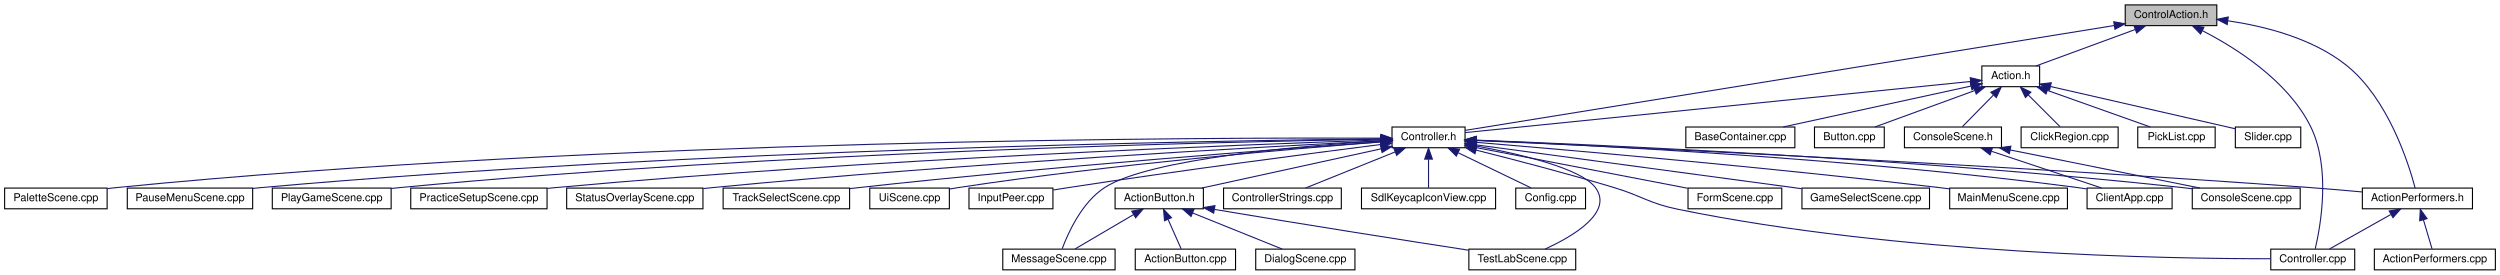
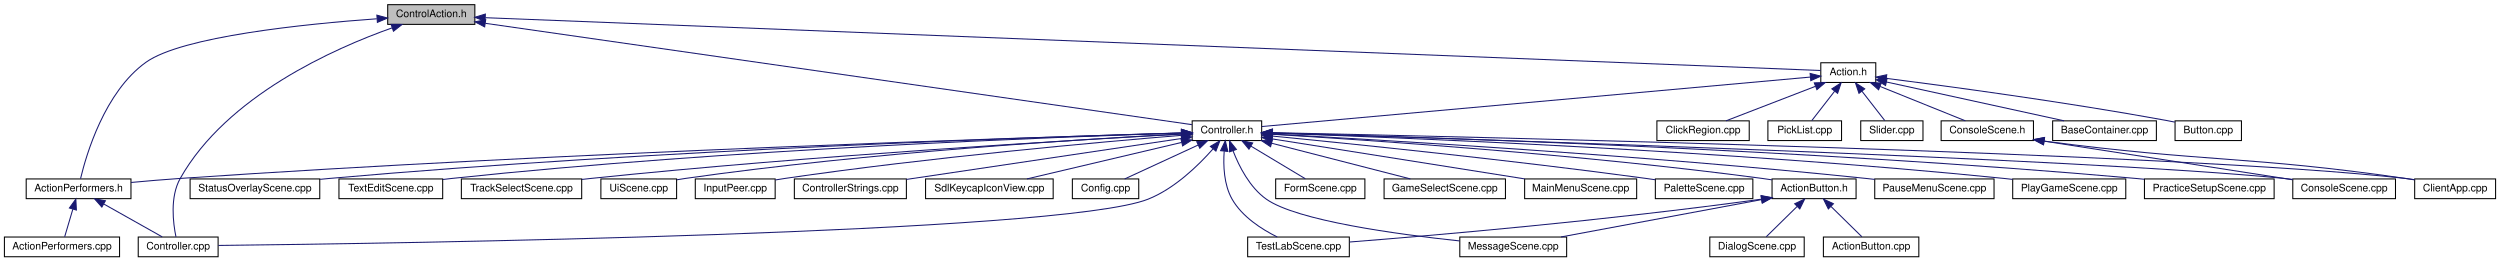
- <svg xmlns="http://www.w3.org/2000/svg" xmlns:xlink="http://www.w3.org/1999/xlink" width="2293pt" height="252pt" viewBox="0.00 0.00 2292.50 252.00">
+ <svg xmlns="http://www.w3.org/2000/svg" xmlns:xlink="http://www.w3.org/1999/xlink" width="2410pt" height="252pt" viewBox="0.00 0.00 2409.50 252.00">
  <g id="graph0" class="graph" transform="scale(1 1) rotate(0) translate(4 248)">
    <g id="node1" class="node">
-       <polygon fill="#bfbfbf" stroke="black" points="1945,-224.5 1945,-243.5 2029,-243.5 2029,-224.5 1945,-224.5" />
-       <text text-anchor="middle" x="1987" y="-231.5" font-family="Helvetica,sans-Serif" font-size="10.00">ControlAction.h</text>
+       <polygon fill="#bfbfbf" stroke="black" points="369.5,-224.5 369.5,-243.5 453.5,-243.5 453.5,-224.5 369.5,-224.5" />
+       <text text-anchor="middle" x="411.5" y="-231.5" font-family="Helvetica,sans-Serif" font-size="10.00">ControlAction.h</text>
    </g>
    <g id="node2" class="node">
      <g id="a_node2">
        <a xlink:href="_action_8h.html" target="_top" xlink:title="Action.h">
-           <polygon fill="none" stroke="black" points="1813.5,-168.5 1813.5,-187.5 1866.5,-187.5 1866.5,-168.5 1813.5,-168.5" />
-           <text text-anchor="middle" x="1840" y="-175.5" font-family="Helvetica,sans-Serif" font-size="10.00">Action.h</text>
+           <polygon fill="none" stroke="black" points="1751,-168.5 1751,-187.5 1804,-187.5 1804,-168.5 1751,-168.5" />
+           <text text-anchor="middle" x="1777.5" y="-175.5" font-family="Helvetica,sans-Serif" font-size="10.00">Action.h</text>
        </a>
      </g>
    </g>
    <g id="edge1" class="edge">
-       <path fill="none" stroke="midnightblue" d="M1954.08,-220.906C1926.44,-210.754 1887.66,-196.506 1863.18,-187.516" />
-       <polygon fill="midnightblue" stroke="midnightblue" points="1953.11,-224.281 1963.71,-224.444 1955.53,-217.71 1953.11,-224.281" />
+       <path fill="none" stroke="midnightblue" d="M463.789,-230.933C690.503,-221.971 1584.55,-186.628 1750.81,-180.055" />
+       <polygon fill="midnightblue" stroke="midnightblue" points="463.357,-227.447 453.503,-231.34 463.633,-234.442 463.357,-227.447" />
    </g>
    <g id="node3" class="node">
      <g id="a_node3">
        <a xlink:href="_controller_8h.html" target="_top" xlink:title="Controller.h">
-           <polygon fill="none" stroke="black" points="1272.5,-112.5 1272.5,-131.5 1339.5,-131.5 1339.5,-112.5 1272.5,-112.5" />
-           <text text-anchor="middle" x="1306" y="-119.5" font-family="Helvetica,sans-Serif" font-size="10.00">Controller.h</text>
-         </a>
-       </g>
-     </g>
-     <g id="edge38" class="edge">
-       <path fill="none" stroke="midnightblue" d="M1934.93,-224.59C1801.44,-203.027 1449.75,-146.219 1339.53,-128.416" />
-       <polygon fill="midnightblue" stroke="midnightblue" points="1934.48,-228.063 1944.91,-226.202 1935.6,-221.152 1934.48,-228.063" />
-     </g>
-     <g id="node22" class="node">
-       <g id="a_node22">
+           <polygon fill="none" stroke="black" points="1145,-112.5 1145,-131.5 1212,-131.5 1212,-112.5 1145,-112.5" />
+           <text text-anchor="middle" x="1178.5" y="-119.5" font-family="Helvetica,sans-Serif" font-size="10.00">Controller.h</text>
+         </a>
+       </g>
+     </g>
+     <g id="edge39" class="edge">
+       <path fill="none" stroke="midnightblue" d="M463.648,-225.521C610.334,-204.484 1023.7,-145.2 1144.78,-127.836" />
+       <polygon fill="midnightblue" stroke="midnightblue" points="462.957,-222.084 453.555,-226.969 463.951,-229.013 462.957,-222.084" />
+     </g>
+     <g id="node23" class="node">
+       <g id="a_node23">
        <a xlink:href="_action_performers_8h.html" target="_top" xlink:title="ActionPerformers.h">
-           <polygon fill="none" stroke="black" points="2162.5,-56.5 2162.5,-75.5 2263.5,-75.5 2263.5,-56.5 2162.5,-56.5" />
-           <text text-anchor="middle" x="2213" y="-63.5" font-family="Helvetica,sans-Serif" font-size="10.00">ActionPerformers.h</text>
-         </a>
-       </g>
-     </g>
-     <g id="edge39" class="edge">
-       <path fill="none" stroke="midnightblue" d="M2039.36,-228.913C2073.43,-223.893 2117.1,-212.742 2148,-188 2186.34,-157.296 2205.07,-97.656 2210.92,-75.531" />
-       <polygon fill="midnightblue" stroke="midnightblue" points="2038.57,-225.487 2029.12,-230.282 2039.5,-232.425 2038.57,-225.487" />
-     </g>
-     <g id="node24" class="node">
-       <g id="a_node24">
+           <polygon fill="none" stroke="black" points="21,-56.5 21,-75.5 122,-75.5 122,-56.5 21,-56.5" />
+           <text text-anchor="middle" x="71.5" y="-63.5" font-family="Helvetica,sans-Serif" font-size="10.00">ActionPerformers.h</text>
+         </a>
+       </g>
+     </g>
+     <g id="edge40" class="edge">
+       <path fill="none" stroke="midnightblue" d="M358.956,-229.889C289.358,-224.855 171.329,-212.866 136.5,-188 96.52,-159.457 78.794,-98.5 73.395,-75.778" />
+       <polygon fill="midnightblue" stroke="midnightblue" points="359.054,-233.404 369.274,-230.61 359.543,-226.421 359.054,-233.404" />
+     </g>
+     <g id="node25" class="node">
+       <g id="a_node25">
        <a xlink:href="_controller_8cpp.html" target="_top" xlink:title="Controller.cpp">
-           <polygon fill="none" stroke="black" points="2078.5,-0.5 2078.5,-19.5 2155.5,-19.5 2155.5,-0.5 2078.5,-0.5" />
-           <text text-anchor="middle" x="2117" y="-7.5" font-family="Helvetica,sans-Serif" font-size="10.00">Controller.cpp</text>
-         </a>
-       </g>
-     </g>
-     <g id="edge40" class="edge">
-       <path fill="none" stroke="midnightblue" d="M2015.7,-219.898C2046.61,-204.022 2094.17,-174.073 2115,-132 2133.83,-93.965 2124.19,-40.617 2119.28,-19.803" />
-       <polygon fill="midnightblue" stroke="midnightblue" points="2014.08,-216.79 2006.68,-224.371 2017.2,-223.06 2014.08,-216.79" />
+           <polygon fill="none" stroke="black" points="129,-0.5 129,-19.5 206,-19.5 206,-0.5 129,-0.5" />
+           <text text-anchor="middle" x="167.5" y="-7.5" font-family="Helvetica,sans-Serif" font-size="10.00">Controller.cpp</text>
+         </a>
+       </g>
+     </g>
+     <g id="edge41" class="edge">
+       <path fill="none" stroke="midnightblue" d="M373.805,-221.158C317.756,-201.298 214.253,-155.443 169.5,-76 159.415,-58.097 162.659,-32.797 165.377,-19.666" />
+       <polygon fill="midnightblue" stroke="midnightblue" points="372.77,-224.503 383.365,-224.455 375.053,-217.886 372.77,-224.503" />
    </g>
    <g id="edge2" class="edge">
-       <path fill="none" stroke="midnightblue" d="M1803.04,-173.262C1704.12,-163.26 1434.47,-135.991 1339.58,-126.396" />
-       <polygon fill="midnightblue" stroke="midnightblue" points="1802.85,-176.761 1813.15,-174.285 1803.56,-169.797 1802.85,-176.761" />
-     </g>
-     <g id="node28" class="node">
-       <g id="a_node28">
-         <a xlink:href="_console_scene_8h.html" target="_top" xlink:title="ConsoleScene.h">
-           <polygon fill="none" stroke="black" points="1742.5,-112.5 1742.5,-131.5 1831.5,-131.5 1831.5,-112.5 1742.5,-112.5" />
-           <text text-anchor="middle" x="1787" y="-119.5" font-family="Helvetica,sans-Serif" font-size="10.00">ConsoleScene.h</text>
-         </a>
-       </g>
-     </g>
-     <g id="edge30" class="edge">
-       <path fill="none" stroke="midnightblue" d="M1824.02,-160.718C1814.68,-151.2 1803.25,-139.561 1795.59,-131.751" />
-       <polygon fill="midnightblue" stroke="midnightblue" points="1821.75,-163.398 1831.25,-168.083 1826.74,-158.494 1821.75,-163.398" />
+       <path fill="none" stroke="midnightblue" d="M1740.91,-173.701C1632.89,-163.963 1316.45,-135.436 1212.22,-126.04" />
+       <polygon fill="midnightblue" stroke="midnightblue" points="1740.71,-177.198 1750.99,-174.61 1741.34,-170.226 1740.71,-177.198" />
    </g>
    <g id="node29" class="node">
      <g id="a_node29">
-         <a xlink:href="_base_container_8cpp.html" target="_top" xlink:title="BaseContainer.cpp">
-           <polygon fill="none" stroke="black" points="1542,-112.5 1542,-131.5 1642,-131.5 1642,-112.5 1542,-112.5" />
-           <text text-anchor="middle" x="1592" y="-119.5" font-family="Helvetica,sans-Serif" font-size="10.00">BaseContainer.cpp</text>
-         </a>
-       </g>
-     </g>
-     <g id="edge33" class="edge">
-       <path fill="none" stroke="midnightblue" d="M1803.61,-169.077C1757.61,-159.06 1678.71,-141.881 1631.35,-131.568" />
-       <polygon fill="midnightblue" stroke="midnightblue" points="1802.94,-172.513 1813.46,-171.221 1804.43,-165.674 1802.94,-172.513" />
+         <a xlink:href="_console_scene_8h.html" target="_top" xlink:title="ConsoleScene.h">
+           <polygon fill="none" stroke="black" points="1867,-112.5 1867,-131.5 1956,-131.5 1956,-112.5 1867,-112.5" />
+           <text text-anchor="middle" x="1911.5" y="-119.5" font-family="Helvetica,sans-Serif" font-size="10.00">ConsoleScene.h</text>
+         </a>
+       </g>
+     </g>
+     <g id="edge31" class="edge">
+       <path fill="none" stroke="midnightblue" d="M1808.18,-164.638C1833.32,-154.504 1868.25,-140.427 1890.37,-131.516" />
+       <polygon fill="midnightblue" stroke="midnightblue" points="1806.7,-161.459 1798.73,-168.444 1809.32,-167.952 1806.7,-161.459" />
    </g>
    <g id="node30" class="node">
      <g id="a_node30">
-         <a xlink:href="_button_8cpp.html" target="_top" xlink:title="Button.cpp">
-           <polygon fill="none" stroke="black" points="1660,-112.5 1660,-131.5 1724,-131.5 1724,-112.5 1660,-112.5" />
-           <text text-anchor="middle" x="1692" y="-119.5" font-family="Helvetica,sans-Serif" font-size="10.00">Button.cpp</text>
+         <a xlink:href="_base_container_8cpp.html" target="_top" xlink:title="BaseContainer.cpp">
+           <polygon fill="none" stroke="black" points="1974.5,-112.5 1974.5,-131.5 2074.5,-131.5 2074.5,-112.5 1974.5,-112.5" />
+           <text text-anchor="middle" x="2024.5" y="-119.5" font-family="Helvetica,sans-Serif" font-size="10.00">BaseContainer.cpp</text>
        </a>
      </g>
    </g>
    <g id="edge34" class="edge">
-       <path fill="none" stroke="midnightblue" d="M1806.85,-164.906C1779.03,-154.754 1739.98,-140.506 1715.34,-131.516" />
-       <polygon fill="midnightblue" stroke="midnightblue" points="1805.96,-168.304 1816.55,-168.444 1808.35,-161.728 1805.96,-168.304" />
+       <path fill="none" stroke="midnightblue" d="M1814.25,-168.967C1860.19,-158.922 1938.5,-141.801 1985.48,-131.53" />
+       <polygon fill="midnightblue" stroke="midnightblue" points="1813.43,-165.563 1804.4,-171.118 1814.92,-172.402 1813.43,-165.563" />
    </g>
    <g id="node31" class="node">
      <g id="a_node31">
-         <a xlink:href="_click_region_8cpp.html" target="_top" xlink:title="ClickRegion.cpp">
-           <polygon fill="none" stroke="black" points="1849.5,-112.5 1849.5,-131.5 1938.5,-131.5 1938.5,-112.5 1849.5,-112.5" />
-           <text text-anchor="middle" x="1894" y="-119.5" font-family="Helvetica,sans-Serif" font-size="10.00">ClickRegion.cpp</text>
+         <a xlink:href="_button_8cpp.html" target="_top" xlink:title="Button.cpp">
+           <polygon fill="none" stroke="black" points="2092.5,-112.5 2092.5,-131.5 2156.5,-131.5 2156.5,-112.5 2092.5,-112.5" />
+           <text text-anchor="middle" x="2124.5" y="-119.5" font-family="Helvetica,sans-Serif" font-size="10.00">Button.cpp</text>
        </a>
      </g>
    </g>
    <g id="edge35" class="edge">
-       <path fill="none" stroke="midnightblue" d="M1856,-161.002C1865.57,-151.433 1877.36,-139.639 1885.25,-131.751" />
-       <polygon fill="midnightblue" stroke="midnightblue" points="1853.51,-158.537 1848.92,-168.083 1858.46,-163.487 1853.51,-158.537" />
+       <path fill="none" stroke="midnightblue" d="M1814.28,-172.438C1871.88,-165.103 1986.79,-149.704 2083.5,-132 2086.37,-131.475 2089.34,-130.895 2092.31,-130.288" />
+       <polygon fill="midnightblue" stroke="midnightblue" points="1813.69,-168.985 1804.21,-173.713 1814.57,-175.929 1813.69,-168.985" />
    </g>
    <g id="node32" class="node">
      <g id="a_node32">
-         <a xlink:href="_pick_list_8cpp.html" target="_top" xlink:title="PickList.cpp">
-           <polygon fill="none" stroke="black" points="1956.5,-112.5 1956.5,-131.5 2027.5,-131.5 2027.5,-112.5 1956.5,-112.5" />
-           <text text-anchor="middle" x="1992" y="-119.5" font-family="Helvetica,sans-Serif" font-size="10.00">PickList.cpp</text>
+         <a xlink:href="_click_region_8cpp.html" target="_top" xlink:title="ClickRegion.cpp">
+           <polygon fill="none" stroke="black" points="1593,-112.5 1593,-131.5 1682,-131.5 1682,-112.5 1593,-112.5" />
+           <text text-anchor="middle" x="1637.5" y="-119.5" font-family="Helvetica,sans-Serif" font-size="10.00">ClickRegion.cpp</text>
        </a>
      </g>
    </g>
    <g id="edge36" class="edge">
-       <path fill="none" stroke="midnightblue" d="M1873.67,-165.039C1902.27,-154.879 1942.61,-140.546 1968.03,-131.516" />
-       <polygon fill="midnightblue" stroke="midnightblue" points="1872.34,-161.798 1864.08,-168.444 1874.68,-168.394 1872.34,-161.798" />
+       <path fill="none" stroke="midnightblue" d="M1745.8,-164.772C1719.5,-154.629 1682.78,-140.467 1659.58,-131.516" />
+       <polygon fill="midnightblue" stroke="midnightblue" points="1744.73,-168.11 1755.32,-168.444 1747.25,-161.579 1744.73,-168.11" />
    </g>
    <g id="node33" class="node">
      <g id="a_node33">
+         <a xlink:href="_pick_list_8cpp.html" target="_top" xlink:title="PickList.cpp">
+           <polygon fill="none" stroke="black" points="1700,-112.5 1700,-131.5 1771,-131.5 1771,-112.5 1700,-112.5" />
+           <text text-anchor="middle" x="1735.5" y="-119.5" font-family="Helvetica,sans-Serif" font-size="10.00">PickList.cpp</text>
+         </a>
+       </g>
+     </g>
+     <g id="edge37" class="edge">
+       <path fill="none" stroke="midnightblue" d="M1764.39,-160.144C1757.07,-150.736 1748.26,-139.405 1742.31,-131.751" />
+       <polygon fill="midnightblue" stroke="midnightblue" points="1761.66,-162.338 1770.56,-168.083 1767.19,-158.041 1761.66,-162.338" />
+     </g>
+     <g id="node34" class="node">
+       <g id="a_node34">
        <a xlink:href="_slider_8cpp.html" target="_top" xlink:title="Slider.cpp">
-           <polygon fill="none" stroke="black" points="2046,-112.5 2046,-131.5 2106,-131.5 2106,-112.5 2046,-112.5" />
-           <text text-anchor="middle" x="2076" y="-119.5" font-family="Helvetica,sans-Serif" font-size="10.00">Slider.cpp</text>
-         </a>
-       </g>
-     </g>
-     <g id="edge37" class="edge">
-       <path fill="none" stroke="midnightblue" d="M1876.57,-168.632C1923.08,-157.991 2002.53,-139.812 2045.78,-129.916" />
-       <polygon fill="midnightblue" stroke="midnightblue" points="1875.58,-165.268 1866.61,-170.91 1877.14,-172.092 1875.58,-165.268" />
+           <polygon fill="none" stroke="black" points="1789.5,-112.5 1789.5,-131.5 1849.5,-131.5 1849.5,-112.5 1789.5,-112.5" />
+           <text text-anchor="middle" x="1819.5" y="-119.5" font-family="Helvetica,sans-Serif" font-size="10.00">Slider.cpp</text>
+         </a>
+       </g>
+     </g>
+     <g id="edge38" class="edge">
+       <path fill="none" stroke="midnightblue" d="M1790.61,-160.144C1797.93,-150.736 1806.74,-139.405 1812.69,-131.751" />
+       <polygon fill="midnightblue" stroke="midnightblue" points="1787.81,-158.041 1784.44,-168.083 1793.34,-162.338 1787.81,-158.041" />
    </g>
    <g id="node4" class="node">
      <g id="a_node4">
        <a xlink:href="_client_app_8cpp.html" target="_top" xlink:title="ClientApp.cpp">
-           <polygon fill="none" stroke="black" points="1910,-56.5 1910,-75.5 1988,-75.5 1988,-56.5 1910,-56.5" />
-           <text text-anchor="middle" x="1949" y="-63.5" font-family="Helvetica,sans-Serif" font-size="10.00">ClientApp.cpp</text>
+           <polygon fill="none" stroke="black" points="2323.5,-56.5 2323.5,-75.5 2401.5,-75.5 2401.5,-56.5 2323.5,-56.5" />
+           <text text-anchor="middle" x="2362.5" y="-63.5" font-family="Helvetica,sans-Serif" font-size="10.00">ClientApp.cpp</text>
        </a>
      </g>
    </g>
    <g id="edge3" class="edge">
-       <path fill="none" stroke="midnightblue" d="M1349.88,-119.333C1448.65,-115.22 1695.86,-102.907 1901,-76 1903.86,-75.625 1906.8,-75.191 1909.76,-74.72" />
-       <polygon fill="midnightblue" stroke="midnightblue" points="1349.53,-115.844 1339.68,-119.75 1349.82,-122.838 1349.53,-115.844" />
+       <path fill="none" stroke="midnightblue" d="M1222.49,-120.116C1404.21,-116.331 2097.08,-100.557 2314.5,-76 2317.36,-75.677 2320.31,-75.28 2323.28,-74.836" />
+       <polygon fill="midnightblue" stroke="midnightblue" points="1222.17,-116.622 1212.24,-120.328 1222.31,-123.62 1222.17,-116.622" />
    </g>
    <g id="node5" class="node">
      <g id="a_node5">
        <a xlink:href="_action_button_8h.html" target="_top" xlink:title="ActionButton.h">
-           <polygon fill="none" stroke="black" points="1018.5,-56.5 1018.5,-75.5 1099.5,-75.5 1099.5,-56.5 1018.5,-56.5" />
-           <text text-anchor="middle" x="1059" y="-63.5" font-family="Helvetica,sans-Serif" font-size="10.00">ActionButton.h</text>
+           <polygon fill="none" stroke="black" points="1704,-56.5 1704,-75.5 1785,-75.5 1785,-56.5 1704,-56.5" />
+           <text text-anchor="middle" x="1744.5" y="-63.5" font-family="Helvetica,sans-Serif" font-size="10.00">ActionButton.h</text>
        </a>
      </g>
    </g>
    <g id="edge4" class="edge">
-       <path fill="none" stroke="midnightblue" d="M1262.65,-111.523C1216.17,-101.361 1143.02,-85.369 1098.2,-75.57" />
-       <polygon fill="midnightblue" stroke="midnightblue" points="1261.91,-114.944 1272.43,-113.661 1263.41,-108.106 1261.91,-114.944" />
+       <path fill="none" stroke="midnightblue" d="M1222.13,-118.541C1311.19,-113.226 1520.23,-99.234 1694.5,-76 1697.56,-75.592 1700.72,-75.127 1703.89,-74.629" />
+       <polygon fill="midnightblue" stroke="midnightblue" points="1221.9,-115.049 1212.12,-119.132 1222.31,-122.037 1221.9,-115.049" />
    </g>
    <g id="node7" class="node">
      <g id="a_node7">
        <a xlink:href="_message_scene_8cpp.html" target="_top" xlink:title="MessageScene.cpp">
-           <polygon fill="none" stroke="black" points="915.5,-0.5 915.5,-19.5 1018.5,-19.5 1018.5,-0.5 915.5,-0.5" />
-           <text text-anchor="middle" x="967" y="-7.5" font-family="Helvetica,sans-Serif" font-size="10.00">MessageScene.cpp</text>
+           <polygon fill="none" stroke="black" points="1403,-0.5 1403,-19.5 1506,-19.5 1506,-0.5 1403,-0.5" />
+           <text text-anchor="middle" x="1454.5" y="-7.5" font-family="Helvetica,sans-Serif" font-size="10.00">MessageScene.cpp</text>
        </a>
      </g>
    </g>
    <g id="edge12" class="edge">
-       <path fill="none" stroke="midnightblue" d="M1262.16,-118.744C1189.98,-114.315 1050.02,-102.508 1009,-76 988.012,-62.436 975.35,-34.269 969.996,-19.88" />
-       <polygon fill="midnightblue" stroke="midnightblue" points="1262.11,-122.247 1272.3,-119.344 1262.52,-115.259 1262.11,-122.247" />
+       <path fill="none" stroke="midnightblue" d="M1184.45,-102.511C1190.23,-87.586 1200.51,-67.277 1216.5,-56 1245.88,-35.276 1342.2,-22.16 1402.93,-15.735" />
+       <polygon fill="midnightblue" stroke="midnightblue" points="1181.05,-101.627 1181.01,-112.221 1187.65,-103.96 1181.05,-101.627" />
    </g>
    <g id="node8" class="node">
      <g id="a_node8">
        <a xlink:href="_test_lab_scene_8cpp.html" target="_top" xlink:title="TestLabScene.cpp">
-           <polygon fill="none" stroke="black" points="1343,-0.5 1343,-19.5 1441,-19.5 1441,-0.5 1343,-0.5" />
-           <text text-anchor="middle" x="1392" y="-7.5" font-family="Helvetica,sans-Serif" font-size="10.00">TestLabScene.cpp</text>
+           <polygon fill="none" stroke="black" points="1198.5,-0.5 1198.5,-19.5 1296.5,-19.5 1296.5,-0.5 1198.5,-0.5" />
+           <text text-anchor="middle" x="1247.5" y="-7.5" font-family="Helvetica,sans-Serif" font-size="10.00">TestLabScene.cpp</text>
        </a>
      </g>
    </g>
    <g id="edge18" class="edge">
-       <path fill="none" stroke="midnightblue" d="M1349.55,-114.108C1389.97,-106.719 1445.81,-93.627 1459,-76 1475.99,-53.292 1438.44,-31.256 1412.98,-19.584" />
-       <polygon fill="midnightblue" stroke="midnightblue" points="1348.88,-110.672 1339.65,-115.863 1350.1,-117.565 1348.88,-110.672" />
+       <path fill="none" stroke="midnightblue" d="M1175.87,-102.175C1174.88,-88.488 1175.54,-69.987 1183.5,-56 1193.17,-39.001 1212.21,-26.887 1227.02,-19.542" />
+       <polygon fill="midnightblue" stroke="midnightblue" points="1172.41,-102.765 1176.96,-112.334 1179.37,-102.017 1172.41,-102.765" />
    </g>
    <g id="node10" class="node">
      <g id="a_node10">
        <a xlink:href="_form_scene_8cpp.html" target="_top" xlink:title="FormScene.cpp">
-           <polygon fill="none" stroke="black" points="1544,-56.5 1544,-75.5 1630,-75.5 1630,-56.5 1544,-56.5" />
-           <text text-anchor="middle" x="1587" y="-63.5" font-family="Helvetica,sans-Serif" font-size="10.00">FormScene.cpp</text>
+           <polygon fill="none" stroke="black" points="1225.5,-56.5 1225.5,-75.5 1311.5,-75.5 1311.5,-56.5 1225.5,-56.5" />
+           <text text-anchor="middle" x="1268.5" y="-63.5" font-family="Helvetica,sans-Serif" font-size="10.00">FormScene.cpp</text>
        </a>
      </g>
    </g>
    <g id="edge9" class="edge">
-       <path fill="none" stroke="midnightblue" d="M1349.69,-112.604C1402.55,-102.445 1491,-85.449 1543.69,-75.323" />
-       <polygon fill="midnightblue" stroke="midnightblue" points="1348.78,-109.216 1339.62,-114.54 1350.1,-116.09 1348.78,-109.216" />
+       <path fill="none" stroke="midnightblue" d="M1201.54,-107.177C1218.1,-97.241 1239.92,-84.149 1254.08,-75.654" />
+       <polygon fill="midnightblue" stroke="midnightblue" points="1199.73,-104.178 1192.96,-112.324 1203.34,-110.18 1199.73,-104.178" />
    </g>
    <g id="node11" class="node">
      <g id="a_node11">
        <a xlink:href="_game_select_scene_8cpp.html" target="_top" xlink:title="GameSelectScene.cpp">
-           <polygon fill="none" stroke="black" points="1648.5,-56.5 1648.5,-75.5 1765.5,-75.5 1765.5,-56.5 1648.5,-56.5" />
-           <text text-anchor="middle" x="1707" y="-63.5" font-family="Helvetica,sans-Serif" font-size="10.00">GameSelectScene.cpp</text>
+           <polygon fill="none" stroke="black" points="1330,-56.5 1330,-75.5 1447,-75.5 1447,-56.5 1330,-56.5" />
+           <text text-anchor="middle" x="1388.5" y="-63.5" font-family="Helvetica,sans-Serif" font-size="10.00">GameSelectScene.cpp</text>
        </a>
      </g>
    </g>
    <g id="edge10" class="edge">
-       <path fill="none" stroke="midnightblue" d="M1350,-115.075C1422.47,-105.316 1567,-85.853 1648.17,-74.922" />
-       <polygon fill="midnightblue" stroke="midnightblue" points="1349.29,-111.639 1339.84,-116.443 1350.22,-118.577 1349.29,-111.639" />
+       <path fill="none" stroke="midnightblue" d="M1221.69,-109.894C1261.35,-99.697 1319.27,-84.802 1355.38,-75.516" />
+       <polygon fill="midnightblue" stroke="midnightblue" points="1220.59,-106.563 1211.78,-112.444 1222.33,-113.343 1220.59,-106.563" />
    </g>
    <g id="node12" class="node">
      <g id="a_node12">
        <a xlink:href="_main_menu_scene_8cpp.html" target="_top" xlink:title="MainMenuScene.cpp">
-           <polygon fill="none" stroke="black" points="1784,-56.5 1784,-75.5 1892,-75.5 1892,-56.5 1784,-56.5" />
-           <text text-anchor="middle" x="1838" y="-63.5" font-family="Helvetica,sans-Serif" font-size="10.00">MainMenuScene.cpp</text>
+           <polygon fill="none" stroke="black" points="1465.5,-56.5 1465.5,-75.5 1573.5,-75.5 1573.5,-56.5 1465.5,-56.5" />
+           <text text-anchor="middle" x="1519.5" y="-63.5" font-family="Helvetica,sans-Serif" font-size="10.00">MainMenuScene.cpp</text>
        </a>
      </g>
    </g>
    <g id="edge11" class="edge">
-       <path fill="none" stroke="midnightblue" d="M1349.59,-117.452C1432.4,-110.567 1618.14,-94.443 1774,-76 1777.23,-75.618 1780.55,-75.206 1783.9,-74.778" />
-       <polygon fill="midnightblue" stroke="midnightblue" points="1349.21,-113.97 1339.54,-118.284 1349.79,-120.947 1349.21,-113.97" />
+       <path fill="none" stroke="midnightblue" d="M1222.39,-114.05C1284.58,-104.201 1398.27,-86.198 1465.54,-75.545" />
+       <polygon fill="midnightblue" stroke="midnightblue" points="1221.46,-110.653 1212.13,-115.674 1222.55,-117.567 1221.46,-110.653" />
    </g>
    <g id="node13" class="node">
      <g id="a_node13">
        <a xlink:href="_palette_scene_8cpp.html" target="_top" xlink:title="PaletteScene.cpp">
-           <polygon fill="none" stroke="black" points="0,-56.5 0,-75.5 94,-75.5 94,-56.5 0,-56.5" />
-           <text text-anchor="middle" x="47" y="-63.5" font-family="Helvetica,sans-Serif" font-size="10.00">PaletteScene.cpp</text>
+           <polygon fill="none" stroke="black" points="1591.5,-56.5 1591.5,-75.5 1685.5,-75.5 1685.5,-56.5 1591.5,-56.5" />
+           <text text-anchor="middle" x="1638.5" y="-63.5" font-family="Helvetica,sans-Serif" font-size="10.00">PaletteScene.cpp</text>
        </a>
      </g>
    </g>
    <g id="edge13" class="edge">
-       <path fill="none" stroke="midnightblue" d="M1262.2,-121.286C1104.97,-121.905 554.366,-120.545 103,-76 100.158,-75.719 97.242,-75.387 94.304,-75.018" />
-       <polygon fill="midnightblue" stroke="midnightblue" points="1262.43,-124.785 1272.41,-121.241 1262.4,-117.785 1262.43,-124.785" />
+       <path fill="none" stroke="midnightblue" d="M1222.45,-116.808C1296.75,-109.564 1451.86,-93.763 1582.5,-76 1585.43,-75.602 1588.44,-75.174 1591.47,-74.728" />
+       <polygon fill="midnightblue" stroke="midnightblue" points="1221.7,-113.364 1212.09,-117.814 1222.38,-120.332 1221.7,-113.364" />
    </g>
    <g id="node14" class="node">
      <g id="a_node14">
        <a xlink:href="_pause_menu_scene_8cpp.html" target="_top" xlink:title="PauseMenuScene.cpp">
-           <polygon fill="none" stroke="black" points="112.5,-56.5 112.5,-75.5 227.5,-75.5 227.5,-56.5 112.5,-56.5" />
-           <text text-anchor="middle" x="170" y="-63.5" font-family="Helvetica,sans-Serif" font-size="10.00">PauseMenuScene.cpp</text>
+           <polygon fill="none" stroke="black" points="1803,-56.5 1803,-75.5 1918,-75.5 1918,-56.5 1803,-56.5" />
+           <text text-anchor="middle" x="1860.5" y="-63.5" font-family="Helvetica,sans-Serif" font-size="10.00">PauseMenuScene.cpp</text>
        </a>
      </g>
    </g>
    <g id="edge14" class="edge">
-       <path fill="none" stroke="midnightblue" d="M1261.84,-120.621C1115.48,-119.049 633.032,-111.341 236,-76 233.235,-75.754 230.409,-75.475 227.557,-75.171" />
-       <polygon fill="midnightblue" stroke="midnightblue" points="1262.16,-124.124 1272.19,-120.728 1262.23,-117.125 1262.16,-124.124" />
+       <path fill="none" stroke="midnightblue" d="M1222.43,-118.738C1323.54,-113.324 1580.51,-98.384 1794.5,-76 1797.26,-75.711 1800.08,-75.397 1802.93,-75.066" />
+       <polygon fill="midnightblue" stroke="midnightblue" points="1222.09,-115.251 1212.29,-119.277 1222.46,-122.241 1222.09,-115.251" />
    </g>
    <g id="node15" class="node">
      <g id="a_node15">
        <a xlink:href="_play_game_scene_8cpp.html" target="_top" xlink:title="PlayGameScene.cpp">
-           <polygon fill="none" stroke="black" points="245.5,-56.5 245.5,-75.5 354.5,-75.5 354.5,-56.5 245.5,-56.5" />
-           <text text-anchor="middle" x="300" y="-63.5" font-family="Helvetica,sans-Serif" font-size="10.00">PlayGameScene.cpp</text>
+           <polygon fill="none" stroke="black" points="1936,-56.5 1936,-75.5 2045,-75.5 2045,-56.5 1936,-56.5" />
+           <text text-anchor="middle" x="1990.5" y="-63.5" font-family="Helvetica,sans-Serif" font-size="10.00">PlayGameScene.cpp</text>
        </a>
      </g>
    </g>
    <g id="edge15" class="edge">
-       <path fill="none" stroke="midnightblue" d="M1261.75,-120.368C1126.71,-118.124 708.131,-108.813 363,-76 360.25,-75.739 357.437,-75.442 354.598,-75.121" />
-       <polygon fill="midnightblue" stroke="midnightblue" points="1262.03,-123.873 1272.09,-120.536 1262.15,-116.874 1262.03,-123.873" />
+       <path fill="none" stroke="midnightblue" d="M1222.39,-119.62C1338,-115.711 1660.43,-103.054 1927.5,-76 1930.25,-75.722 1933.06,-75.412 1935.9,-75.079" />
+       <polygon fill="midnightblue" stroke="midnightblue" points="1222.05,-116.129 1212.17,-119.96 1222.28,-123.125 1222.05,-116.129" />
    </g>
    <g id="node16" class="node">
      <g id="a_node16">
        <a xlink:href="_practice_setup_scene_8cpp.html" target="_top" xlink:title="PracticeSetupScene.cpp">
-           <polygon fill="none" stroke="black" points="372.5,-56.5 372.5,-75.5 497.5,-75.5 497.5,-56.5 372.5,-56.5" />
-           <text text-anchor="middle" x="435" y="-63.5" font-family="Helvetica,sans-Serif" font-size="10.00">PracticeSetupScene.cpp</text>
+           <polygon fill="none" stroke="black" points="2063,-56.5 2063,-75.5 2188,-75.5 2188,-56.5 2063,-56.5" />
+           <text text-anchor="middle" x="2125.5" y="-63.5" font-family="Helvetica,sans-Serif" font-size="10.00">PracticeSetupScene.cpp</text>
        </a>
      </g>
    </g>
    <g id="edge16" class="edge">
-       <path fill="none" stroke="midnightblue" d="M1262.09,-119.609C1141.28,-115.548 793.771,-102.3 506,-76 503.278,-75.751 500.499,-75.479 497.694,-75.188" />
-       <polygon fill="midnightblue" stroke="midnightblue" points="1262.29,-123.117 1272.4,-119.952 1262.53,-116.121 1262.29,-123.117" />
+       <path fill="none" stroke="midnightblue" d="M1222.61,-119.9C1351.1,-116.445 1736.19,-104.311 2054.5,-76 2057.22,-75.758 2060,-75.491 2062.81,-75.205" />
+       <polygon fill="midnightblue" stroke="midnightblue" points="1222.29,-116.407 1212.39,-120.171 1222.47,-123.405 1222.29,-116.407" />
    </g>
    <g id="node17" class="node">
      <g id="a_node17">
        <a xlink:href="_status_overlay_scene_8cpp.html" target="_top" xlink:title="StatusOverlayScene.cpp">
-           <polygon fill="none" stroke="black" points="515.5,-56.5 515.5,-75.5 640.5,-75.5 640.5,-56.5 515.5,-56.5" />
-           <text text-anchor="middle" x="578" y="-63.5" font-family="Helvetica,sans-Serif" font-size="10.00">StatusOverlayScene.cpp</text>
+           <polygon fill="none" stroke="black" points="179,-56.5 179,-75.5 304,-75.5 304,-56.5 179,-56.5" />
+           <text text-anchor="middle" x="241.5" y="-63.5" font-family="Helvetica,sans-Serif" font-size="10.00">StatusOverlayScene.cpp</text>
        </a>
      </g>
    </g>
    <g id="edge17" class="edge">
-       <path fill="none" stroke="midnightblue" d="M1262.24,-118.845C1156.75,-113.465 880.143,-98.26 650,-76 646.991,-75.709 643.913,-75.393 640.806,-75.06" />
-       <polygon fill="midnightblue" stroke="midnightblue" points="1262.33,-122.354 1272.49,-119.364 1262.68,-115.363 1262.33,-122.354" />
+       <path fill="none" stroke="midnightblue" d="M1134.51,-119.836C1007.19,-116.227 627.476,-103.754 313.5,-76 310.488,-75.734 307.409,-75.438 304.3,-75.122" />
+       <polygon fill="midnightblue" stroke="midnightblue" points="1134.55,-123.339 1144.64,-120.12 1134.74,-116.342 1134.55,-123.339" />
    </g>
    <g id="node18" class="node">
      <g id="a_node18">
-         <a xlink:href="_track_select_scene_8cpp.html" target="_top" xlink:title="TrackSelectScene.cpp">
-           <polygon fill="none" stroke="black" points="659,-56.5 659,-75.5 775,-75.5 775,-56.5 659,-56.5" />
-           <text text-anchor="middle" x="717" y="-63.5" font-family="Helvetica,sans-Serif" font-size="10.00">TrackSelectScene.cpp</text>
+         <a xlink:href="_text_edit_scene_8cpp.html" target="_top" xlink:title="TextEditScene.cpp">
+           <polygon fill="none" stroke="black" points="322.5,-56.5 322.5,-75.5 422.5,-75.5 422.5,-56.5 322.5,-56.5" />
+           <text text-anchor="middle" x="372.5" y="-63.5" font-family="Helvetica,sans-Serif" font-size="10.00">TextEditScene.cpp</text>
        </a>
      </g>
    </g>
    <g id="edge19" class="edge">
-       <path fill="none" stroke="midnightblue" d="M1262.28,-117.937C1172.51,-111.492 960.984,-95.504 784,-76 781.084,-75.679 778.098,-75.334 775.084,-74.974" />
-       <polygon fill="midnightblue" stroke="midnightblue" points="1262.13,-121.435 1272.36,-118.657 1262.63,-114.453 1262.13,-121.435" />
+       <path fill="none" stroke="midnightblue" d="M1134.71,-119.758C1019.37,-116.184 697.731,-104.265 431.5,-76 428.615,-75.694 425.655,-75.347 422.672,-74.972" />
+       <polygon fill="midnightblue" stroke="midnightblue" points="1134.8,-123.262 1144.91,-120.068 1135.02,-116.265 1134.8,-123.262" />
    </g>
    <g id="node19" class="node">
      <g id="a_node19">
-         <a xlink:href="_ui_scene_8cpp.html" target="_top" xlink:title="UiScene.cpp">
-           <polygon fill="none" stroke="black" points="793.5,-56.5 793.5,-75.5 866.5,-75.5 866.5,-56.5 793.5,-56.5" />
-           <text text-anchor="middle" x="830" y="-63.5" font-family="Helvetica,sans-Serif" font-size="10.00">UiScene.cpp</text>
+         <a xlink:href="_track_select_scene_8cpp.html" target="_top" xlink:title="TrackSelectScene.cpp">
+           <polygon fill="none" stroke="black" points="440.5,-56.5 440.5,-75.5 556.5,-75.5 556.5,-56.5 440.5,-56.5" />
+           <text text-anchor="middle" x="498.5" y="-63.5" font-family="Helvetica,sans-Serif" font-size="10.00">TrackSelectScene.cpp</text>
        </a>
      </g>
    </g>
    <g id="edge20" class="edge">
-       <path fill="none" stroke="midnightblue" d="M1261.91,-117.763C1183.69,-111.719 1015.66,-97.361 875,-76 872.322,-75.593 869.561,-75.136 866.788,-74.648" />
-       <polygon fill="midnightblue" stroke="midnightblue" points="1262.1,-121.288 1272.33,-118.561 1262.63,-114.309 1262.1,-121.288" />
+       <path fill="none" stroke="midnightblue" d="M1134.79,-118.698C1034.17,-113.201 778.469,-98.101 565.5,-76 562.582,-75.697 559.594,-75.368 556.579,-75.019" />
+       <polygon fill="midnightblue" stroke="midnightblue" points="1134.71,-122.199 1144.88,-119.246 1135.08,-115.209 1134.71,-122.199" />
    </g>
    <g id="node20" class="node">
      <g id="a_node20">
-         <a xlink:href="_console_scene_8cpp.html" target="_top" xlink:title="ConsoleScene.cpp">
-           <polygon fill="none" stroke="black" points="2006.5,-56.5 2006.5,-75.5 2105.5,-75.5 2105.5,-56.5 2006.5,-56.5" />
-           <text text-anchor="middle" x="2056" y="-63.5" font-family="Helvetica,sans-Serif" font-size="10.00">ConsoleScene.cpp</text>
+         <a xlink:href="_ui_scene_8cpp.html" target="_top" xlink:title="UiScene.cpp">
+           <polygon fill="none" stroke="black" points="575,-56.5 575,-75.5 648,-75.5 648,-56.5 575,-56.5" />
+           <text text-anchor="middle" x="611.5" y="-63.5" font-family="Helvetica,sans-Serif" font-size="10.00">UiScene.cpp</text>
        </a>
      </g>
    </g>
    <g id="edge21" class="edge">
-       <path fill="none" stroke="midnightblue" d="M1349.84,-119.46C1459.28,-115.33 1753.24,-102.479 1997,-76 2000.09,-75.664 2003.27,-75.284 2006.47,-74.873" />
-       <polygon fill="midnightblue" stroke="midnightblue" points="1349.39,-115.974 1339.53,-119.844 1349.65,-122.969 1349.39,-115.974" />
+       <path fill="none" stroke="midnightblue" d="M1134.66,-118.874C1044.68,-114.147 832.771,-101.145 656.5,-76 653.818,-75.618 651.055,-75.178 648.28,-74.703" />
+       <polygon fill="midnightblue" stroke="midnightblue" points="1134.6,-122.375 1144.76,-119.397 1134.96,-115.385 1134.6,-122.375" />
    </g>
    <g id="node21" class="node">
      <g id="a_node21">
+         <a xlink:href="_console_scene_8cpp.html" target="_top" xlink:title="ConsoleScene.cpp">
+           <polygon fill="none" stroke="black" points="2206,-56.5 2206,-75.5 2305,-75.5 2305,-56.5 2206,-56.5" />
+           <text text-anchor="middle" x="2255.5" y="-63.5" font-family="Helvetica,sans-Serif" font-size="10.00">ConsoleScene.cpp</text>
+         </a>
+       </g>
+     </g>
+     <g id="edge22" class="edge">
+       <path fill="none" stroke="midnightblue" d="M1222.03,-119.716C1391.01,-114.632 2003.76,-95.251 2197.5,-76 2200.24,-75.728 2203.04,-75.413 2205.87,-75.068" />
+       <polygon fill="midnightblue" stroke="midnightblue" points="1221.89,-116.218 1212,-120.016 1222.1,-123.215 1221.89,-116.218" />
+     </g>
+     <g id="node22" class="node">
+       <g id="a_node22">
        <a xlink:href="_input_peer_8cpp.html" target="_top" xlink:title="InputPeer.cpp">
-           <polygon fill="none" stroke="black" points="884.5,-56.5 884.5,-75.5 961.5,-75.5 961.5,-56.5 884.5,-56.5" />
-           <text text-anchor="middle" x="923" y="-63.5" font-family="Helvetica,sans-Serif" font-size="10.00">InputPeer.cpp</text>
-         </a>
-       </g>
-     </g>
-     <g id="edge22" class="edge">
-       <path fill="none" stroke="midnightblue" d="M1262.2,-115.49C1198.93,-107.426 1078.33,-91.661 976,-76 971.387,-75.294 966.554,-74.52 961.764,-73.733" />
-       <polygon fill="midnightblue" stroke="midnightblue" points="1261.86,-118.975 1272.22,-116.764 1262.74,-112.03 1261.86,-118.975" />
+           <polygon fill="none" stroke="black" points="666,-56.5 666,-75.5 743,-75.5 743,-56.5 666,-56.5" />
+           <text text-anchor="middle" x="704.5" y="-63.5" font-family="Helvetica,sans-Serif" font-size="10.00">InputPeer.cpp</text>
+         </a>
+       </g>
    </g>
    <g id="edge23" class="edge">
-       <path fill="none" stroke="midnightblue" d="M1349.51,-119.114C1470.68,-113.745 1822.3,-97.376 2114,-76 2129.75,-74.846 2146.89,-73.367 2162.41,-71.943" />
-       <polygon fill="midnightblue" stroke="midnightblue" points="1349.34,-115.618 1339.51,-119.555 1349.65,-122.611 1349.34,-115.618" />
-     </g>
-     <g id="edge26" class="edge">
-       <path fill="none" stroke="midnightblue" d="M1349.49,-110.355C1383.98,-101.707 1433.3,-88.873 1476,-76 1502.51,-68.008 1507.88,-61.555 1535,-56 1736.54,-14.726 1984.41,-10.614 2078.41,-10.681" />
-       <polygon fill="midnightblue" stroke="midnightblue" points="1348.59,-106.973 1339.74,-112.79 1350.29,-113.765 1348.59,-106.973" />
-     </g>
-     <g id="node25" class="node">
-       <g id="a_node25">
-         <a xlink:href="_controller_strings_8cpp.html" target="_top" xlink:title="ControllerStrings.cpp">
-           <polygon fill="none" stroke="black" points="1118,-56.5 1118,-75.5 1226,-75.5 1226,-56.5 1118,-56.5" />
-           <text text-anchor="middle" x="1172" y="-63.5" font-family="Helvetica,sans-Serif" font-size="10.00">ControllerStrings.cpp</text>
-         </a>
-       </g>
+       <path fill="none" stroke="midnightblue" d="M1134.65,-117.535C1057.26,-111.159 891.48,-96.337 752.5,-76 749.48,-75.558 746.36,-75.062 743.228,-74.537" />
+       <polygon fill="midnightblue" stroke="midnightblue" points="1134.72,-121.052 1144.97,-118.378 1135.29,-114.075 1134.72,-121.052" />
+     </g>
+     <g id="edge24" class="edge">
+       <path fill="none" stroke="midnightblue" d="M1134.59,-119.779C994.015,-115.713 542.468,-101.429 169.5,-76 154.073,-74.948 137.307,-73.515 122.075,-72.102" />
+       <polygon fill="midnightblue" stroke="midnightblue" points="1134.84,-123.288 1144.93,-120.076 1135.04,-116.291 1134.84,-123.288" />
    </g>
    <g id="edge27" class="edge">
-       <path fill="none" stroke="midnightblue" d="M1275.32,-108.638C1250.18,-98.504 1215.25,-84.427 1193.13,-75.516" />
-       <polygon fill="midnightblue" stroke="midnightblue" points="1274.18,-111.952 1284.77,-112.444 1276.8,-105.459 1274.18,-111.952" />
+       <path fill="none" stroke="midnightblue" d="M1164.99,-104.351C1151.15,-88.685 1128.1,-66.159 1102.5,-56 1018.34,-22.596 372.032,-13.248 206.185,-11.387" />
+       <polygon fill="midnightblue" stroke="midnightblue" points="1162.54,-106.875 1171.68,-112.227 1167.87,-102.341 1162.54,-106.875" />
    </g>
    <g id="node26" class="node">
      <g id="a_node26">
-         <a xlink:href="_sdl_keycap_icon_view_8cpp.html" target="_top" xlink:title="SdlKeycapIconView.cpp">
-           <polygon fill="none" stroke="black" points="1244.5,-56.5 1244.5,-75.5 1367.5,-75.5 1367.5,-56.5 1244.5,-56.5" />
-           <text text-anchor="middle" x="1306" y="-63.5" font-family="Helvetica,sans-Serif" font-size="10.00">SdlKeycapIconView.cpp</text>
+         <a xlink:href="_controller_strings_8cpp.html" target="_top" xlink:title="ControllerStrings.cpp">
+           <polygon fill="none" stroke="black" points="761.5,-56.5 761.5,-75.5 869.5,-75.5 869.5,-56.5 761.5,-56.5" />
+           <text text-anchor="middle" x="815.5" y="-63.5" font-family="Helvetica,sans-Serif" font-size="10.00">ControllerStrings.cpp</text>
        </a>
      </g>
    </g>
    <g id="edge28" class="edge">
-       <path fill="none" stroke="midnightblue" d="M1306,-101.805C1306,-92.91 1306,-82.78 1306,-75.751" />
-       <polygon fill="midnightblue" stroke="midnightblue" points="1302.5,-102.083 1306,-112.083 1309.5,-102.083 1302.5,-102.083" />
+       <path fill="none" stroke="midnightblue" d="M1134.52,-114.457C1067.91,-104.548 941.599,-85.758 869.507,-75.034" />
+       <polygon fill="midnightblue" stroke="midnightblue" points="1134.27,-117.959 1144.68,-115.968 1135.3,-111.035 1134.27,-117.959" />
    </g>
    <g id="node27" class="node">
      <g id="a_node27">
+         <a xlink:href="_sdl_keycap_icon_view_8cpp.html" target="_top" xlink:title="SdlKeycapIconView.cpp">
+           <polygon fill="none" stroke="black" points="888,-56.5 888,-75.5 1011,-75.5 1011,-56.5 888,-56.5" />
+           <text text-anchor="middle" x="949.5" y="-63.5" font-family="Helvetica,sans-Serif" font-size="10.00">SdlKeycapIconView.cpp</text>
+         </a>
+       </g>
+     </g>
+     <g id="edge29" class="edge">
+       <path fill="none" stroke="midnightblue" d="M1134.76,-110.686C1091.51,-100.488 1026.12,-85.066 985.699,-75.536" />
+       <polygon fill="midnightblue" stroke="midnightblue" points="1134.17,-114.143 1144.71,-113.032 1135.78,-107.33 1134.17,-114.143" />
+     </g>
+     <g id="node28" class="node">
+       <g id="a_node28">
        <a xlink:href="_config_8cpp.html" target="_top" xlink:title="Config.cpp">
-           <polygon fill="none" stroke="black" points="1386,-56.5 1386,-75.5 1450,-75.5 1450,-56.5 1386,-56.5" />
-           <text text-anchor="middle" x="1418" y="-63.5" font-family="Helvetica,sans-Serif" font-size="10.00">Config.cpp</text>
-         </a>
-       </g>
-     </g>
-     <g id="edge29" class="edge">
-       <path fill="none" stroke="midnightblue" d="M1333.25,-107.862C1354.02,-97.849 1382.02,-84.346 1400.05,-75.654" />
-       <polygon fill="midnightblue" stroke="midnightblue" points="1331.48,-104.828 1323.99,-112.324 1334.52,-111.134 1331.48,-104.828" />
+           <polygon fill="none" stroke="black" points="1029.5,-56.5 1029.5,-75.5 1093.5,-75.5 1093.5,-56.5 1029.5,-56.5" />
+           <text text-anchor="middle" x="1061.5" y="-63.5" font-family="Helvetica,sans-Serif" font-size="10.00">Config.cpp</text>
+         </a>
+       </g>
+     </g>
+     <g id="edge30" class="edge">
+       <path fill="none" stroke="midnightblue" d="M1150.84,-108.232C1128.95,-98.131 1099,-84.309 1079.95,-75.516" />
+       <polygon fill="midnightblue" stroke="midnightblue" points="1149.41,-111.431 1159.96,-112.444 1152.35,-105.075 1149.41,-111.431" />
    </g>
    <g id="node6" class="node">
      <g id="a_node6">
        <a xlink:href="_dialog_scene_8cpp.html" target="_top" xlink:title="DialogScene.cpp">
-           <polygon fill="none" stroke="black" points="1147.5,-0.5 1147.5,-19.5 1238.5,-19.5 1238.5,-0.5 1147.5,-0.5" />
-           <text text-anchor="middle" x="1193" y="-7.5" font-family="Helvetica,sans-Serif" font-size="10.00">DialogScene.cpp</text>
+           <polygon fill="none" stroke="black" points="1644,-0.5 1644,-19.5 1735,-19.5 1735,-0.5 1644,-0.5" />
+           <text text-anchor="middle" x="1689.5" y="-7.5" font-family="Helvetica,sans-Serif" font-size="10.00">DialogScene.cpp</text>
        </a>
      </g>
    </g>
    <g id="edge5" class="edge">
-       <path fill="none" stroke="midnightblue" d="M1089.68,-52.638C1114.82,-42.504 1149.75,-28.427 1171.87,-19.516" />
-       <polygon fill="midnightblue" stroke="midnightblue" points="1088.2,-49.459 1080.23,-56.444 1090.82,-55.952 1088.2,-49.459" />
+       <path fill="none" stroke="midnightblue" d="M1728.21,-49.002C1718.46,-39.433 1706.45,-27.639 1698.41,-19.751" />
+       <polygon fill="midnightblue" stroke="midnightblue" points="1725.83,-51.575 1735.42,-56.083 1730.73,-46.58 1725.83,-51.575" />
    </g>
    <g id="edge6" class="edge">
-       <path fill="none" stroke="midnightblue" d="M1035.45,-51.177C1018.52,-41.241 996.217,-28.149 981.745,-19.654" />
-       <polygon fill="midnightblue" stroke="midnightblue" points="1033.82,-54.28 1044.22,-56.324 1037.37,-48.243 1033.82,-54.28" />
+       <path fill="none" stroke="midnightblue" d="M1693.73,-55.547C1639.19,-45.391 1553.26,-29.39 1500.6,-19.583" />
+       <polygon fill="midnightblue" stroke="midnightblue" points="1693.4,-59.045 1703.87,-57.435 1694.68,-52.163 1693.4,-59.045" />
    </g>
    <g id="edge7" class="edge">
-       <path fill="none" stroke="midnightblue" d="M1109.55,-55.935C1197.76,-41.047 1288.43,-26.883 1342.87,-18.501" />
-       <polygon fill="midnightblue" stroke="midnightblue" points="1108.92,-52.492 1099.65,-57.612 1110.09,-59.394 1108.92,-52.492" />
+       <path fill="none" stroke="midnightblue" d="M1693.97,-56.034C1543.12,-35.189 1377.27,-21.018 1296.6,-14.686" />
+       <polygon fill="midnightblue" stroke="midnightblue" points="1693.5,-59.501 1703.88,-57.416 1694.46,-52.569 1693.5,-59.501" />
    </g>
    <g id="node9" class="node">
      <g id="a_node9">
        <a xlink:href="_action_button_8cpp.html" target="_top" xlink:title="ActionButton.cpp">
-           <polygon fill="none" stroke="black" points="1037,-0.5 1037,-19.5 1129,-19.5 1129,-0.5 1037,-0.5" />
-           <text text-anchor="middle" x="1083" y="-7.5" font-family="Helvetica,sans-Serif" font-size="10.00">ActionButton.cpp</text>
+           <polygon fill="none" stroke="black" points="1753.5,-0.5 1753.5,-19.5 1845.5,-19.5 1845.5,-0.5 1753.5,-0.5" />
+           <text text-anchor="middle" x="1799.5" y="-7.5" font-family="Helvetica,sans-Serif" font-size="10.00">ActionButton.cpp</text>
        </a>
      </g>
    </g>
    <g id="edge8" class="edge">
-       <path fill="none" stroke="midnightblue" d="M1067.14,-46.69C1071.18,-37.589 1075.88,-27.014 1079.11,-19.751" />
-       <polygon fill="midnightblue" stroke="midnightblue" points="1063.83,-45.523 1062.96,-56.083 1070.22,-48.366 1063.83,-45.523" />
-     </g>
-     <g id="node23" class="node">
-       <g id="a_node23">
+       <path fill="none" stroke="midnightblue" d="M1760.79,-49.002C1770.54,-39.433 1782.55,-27.639 1790.59,-19.751" />
+       <polygon fill="midnightblue" stroke="midnightblue" points="1758.27,-46.58 1753.58,-56.083 1763.17,-51.575 1758.27,-46.58" />
+     </g>
+     <g id="node24" class="node">
+       <g id="a_node24">
        <a xlink:href="_action_performers_8cpp.html" target="_top" xlink:title="ActionPerformers.cpp">
-           <polygon fill="none" stroke="black" points="2173.5,-0.5 2173.5,-19.5 2284.5,-19.5 2284.5,-0.5 2173.5,-0.5" />
-           <text text-anchor="middle" x="2229" y="-7.5" font-family="Helvetica,sans-Serif" font-size="10.00">ActionPerformers.cpp</text>
-         </a>
-       </g>
-     </g>
-     <g id="edge24" class="edge">
-       <path fill="none" stroke="midnightblue" d="M2218.51,-46.396C2221.19,-37.362 2224.28,-26.936 2226.41,-19.751" />
-       <polygon fill="midnightblue" stroke="midnightblue" points="2215.13,-45.501 2215.64,-56.083 2221.84,-47.489 2215.13,-45.501" />
+           <polygon fill="none" stroke="black" points="0,-0.5 0,-19.5 111,-19.5 111,-0.5 0,-0.5" />
+           <text text-anchor="middle" x="55.5" y="-7.5" font-family="Helvetica,sans-Serif" font-size="10.00">ActionPerformers.cpp</text>
+         </a>
+       </g>
    </g>
    <g id="edge25" class="edge">
-       <path fill="none" stroke="midnightblue" d="M2188.43,-51.177C2170.76,-41.241 2147.49,-28.149 2132.39,-19.654" />
-       <polygon fill="midnightblue" stroke="midnightblue" points="2187.14,-54.472 2197.58,-56.324 2190.58,-48.371 2187.14,-54.472" />
-     </g>
-     <g id="edge31" class="edge">
-       <path fill="none" stroke="midnightblue" d="M1822.48,-109.172C1852.99,-99.004 1896.24,-84.585 1923.45,-75.516" />
-       <polygon fill="midnightblue" stroke="midnightblue" points="1821.05,-105.961 1812.67,-112.444 1823.26,-112.602 1821.05,-105.961" />
+       <path fill="none" stroke="midnightblue" d="M65.988,-46.396C63.311,-37.362 60.222,-26.936 58.093,-19.751" />
+       <polygon fill="midnightblue" stroke="midnightblue" points="62.661,-47.489 68.858,-56.083 69.373,-45.501 62.661,-47.489" />
+     </g>
+     <g id="edge26" class="edge">
+       <path fill="none" stroke="midnightblue" d="M96.074,-51.177C113.739,-41.241 137.013,-28.149 152.114,-19.654" />
+       <polygon fill="midnightblue" stroke="midnightblue" points="93.924,-48.371 86.924,-56.324 97.356,-54.472 93.924,-48.371" />
    </g>
    <g id="edge32" class="edge">
-       <path fill="none" stroke="midnightblue" d="M1839.44,-110.473C1890.28,-100.268 1966.44,-84.979 2013.58,-75.516" />
-       <polygon fill="midnightblue" stroke="midnightblue" points="1838.74,-107.044 1829.62,-112.444 1840.12,-113.907 1838.74,-107.044" />
+       <path fill="none" stroke="midnightblue" d="M1966.18,-111.994C2121.73,-91.456 2163.35,-97.928 2314.5,-76 2317.35,-75.586 2320.29,-75.123 2323.25,-74.632" />
+       <polygon fill="midnightblue" stroke="midnightblue" points="1965.7,-108.526 1956.26,-113.32 1966.63,-115.464 1965.7,-108.526" />
+     </g>
+     <g id="edge33" class="edge">
+       <path fill="none" stroke="midnightblue" d="M1966.37,-111.905C2004.45,-105.941 2133.66,-85.898 2205.94,-74.687" />
+       <polygon fill="midnightblue" stroke="midnightblue" points="1965.62,-108.481 1956.28,-113.497 1966.71,-115.395 1965.62,-108.481" />
    </g>
  </g>
</svg>
